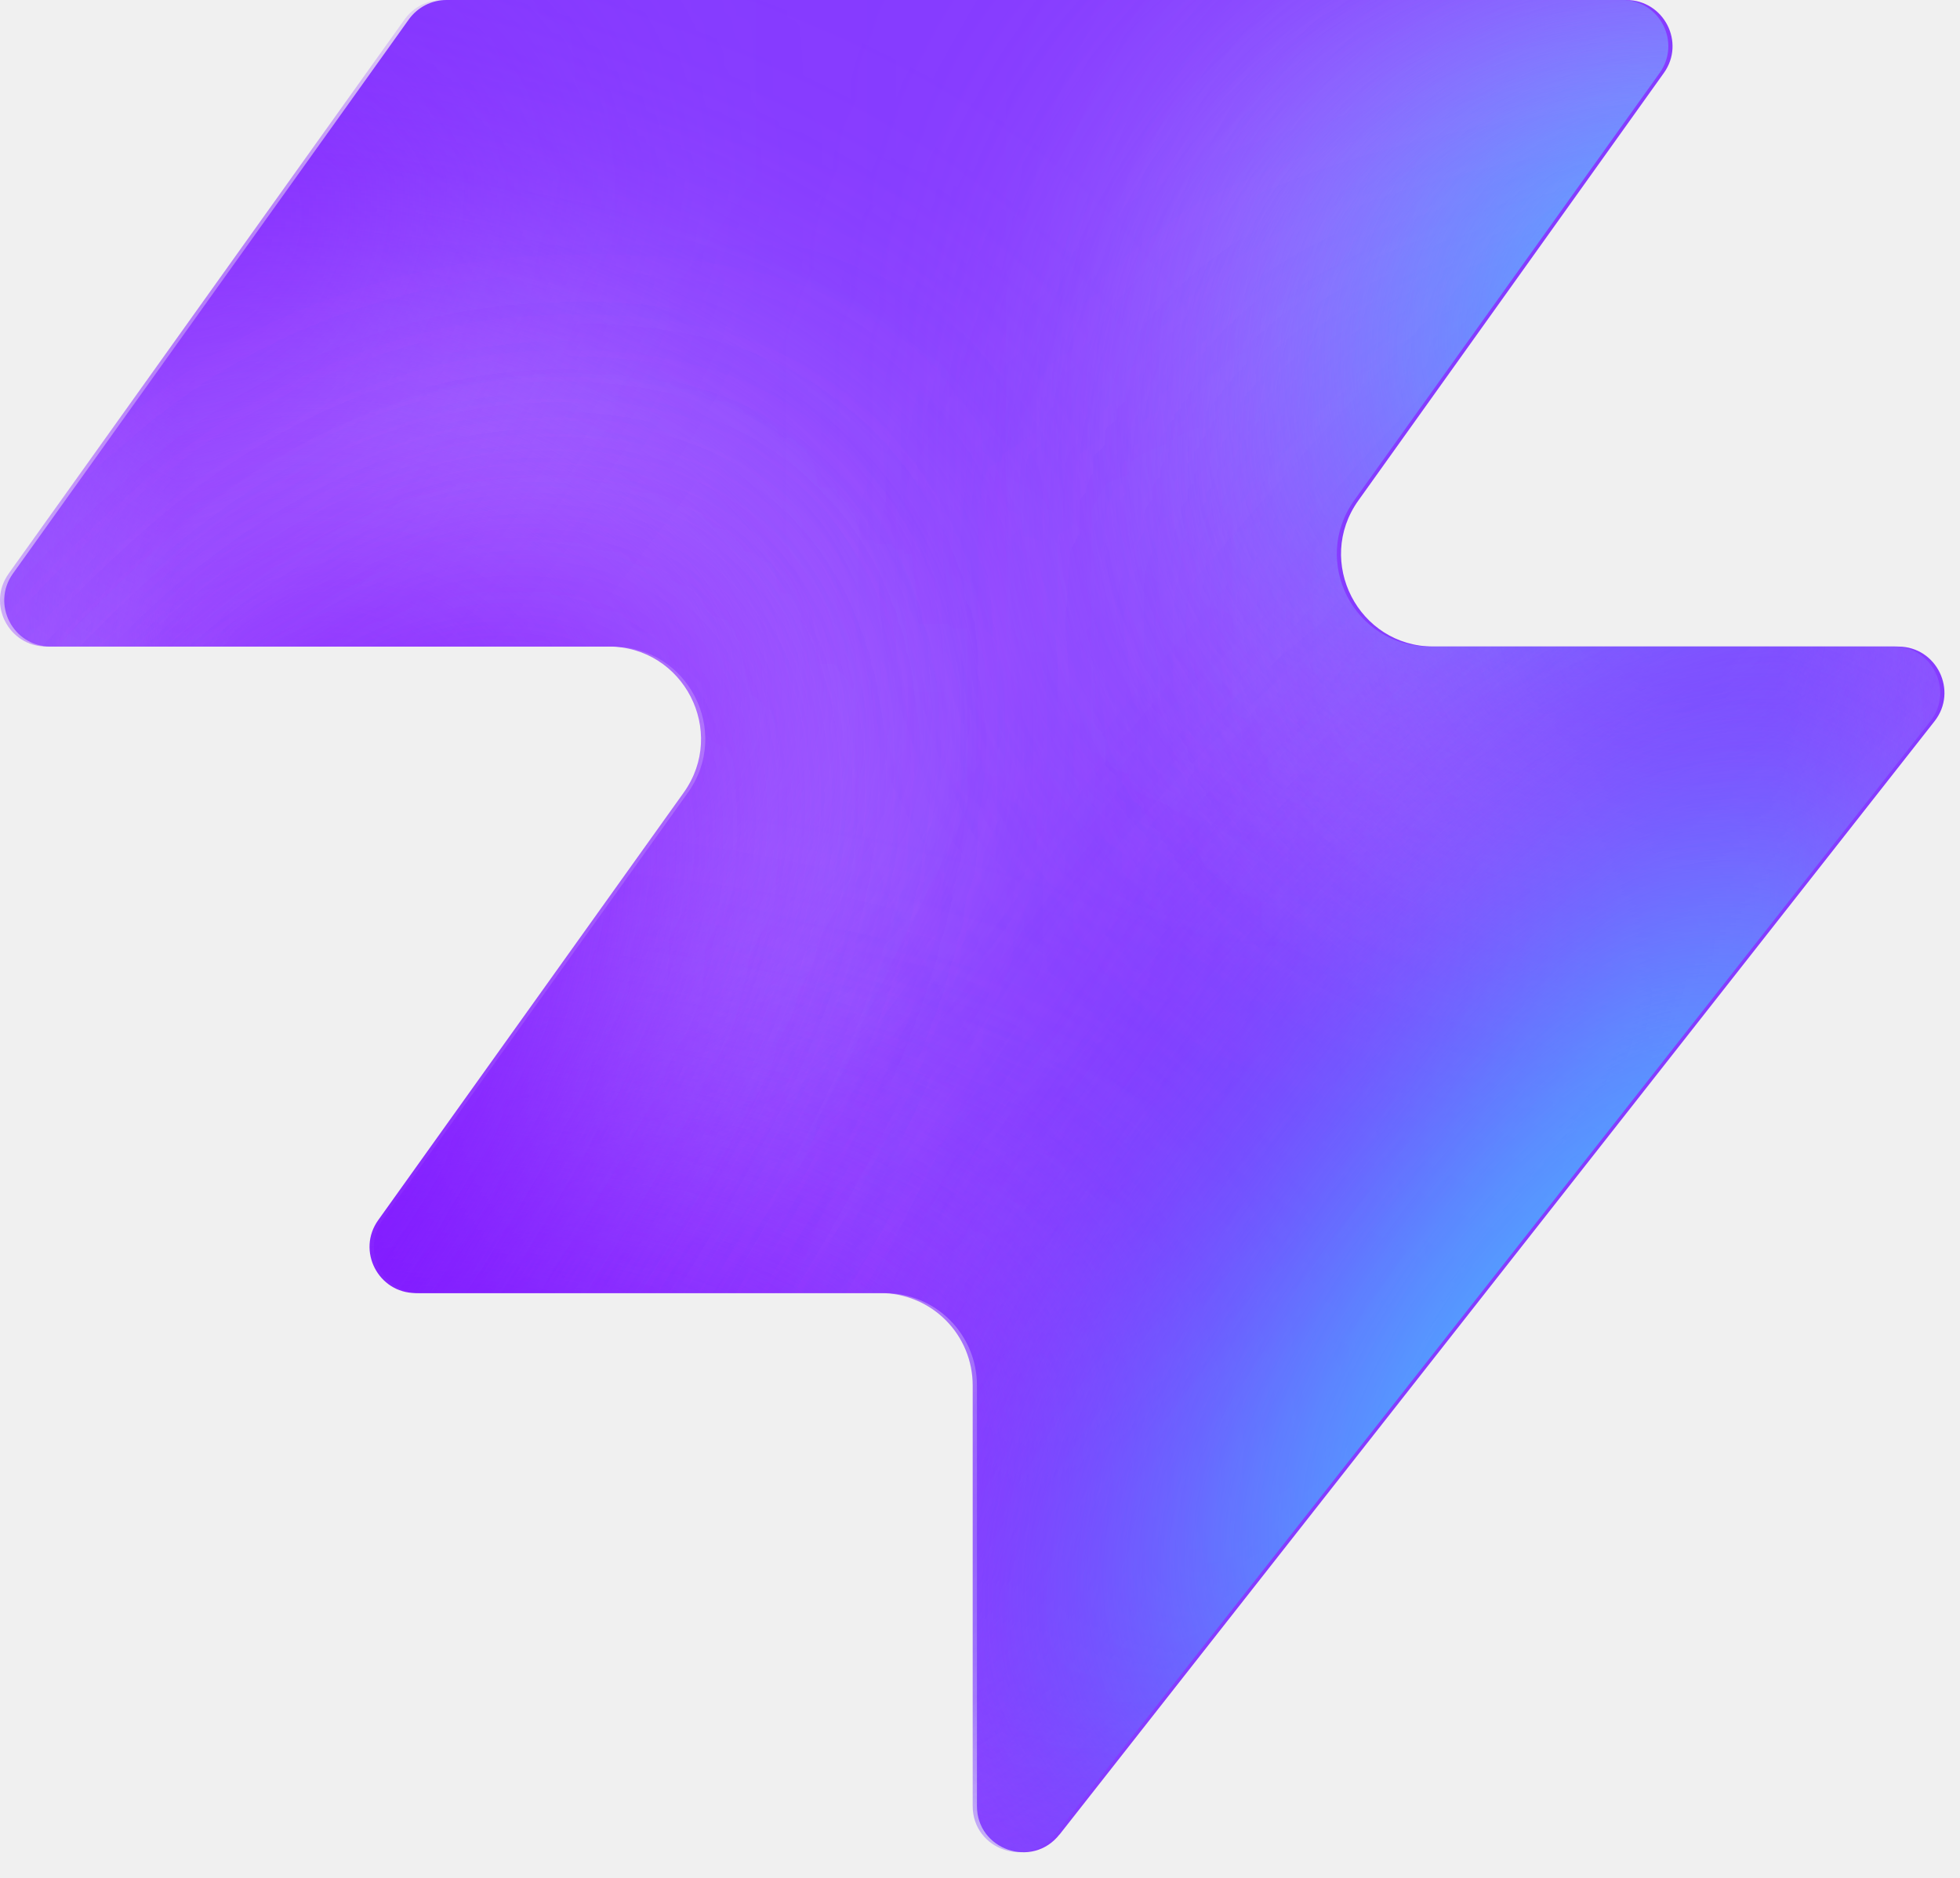
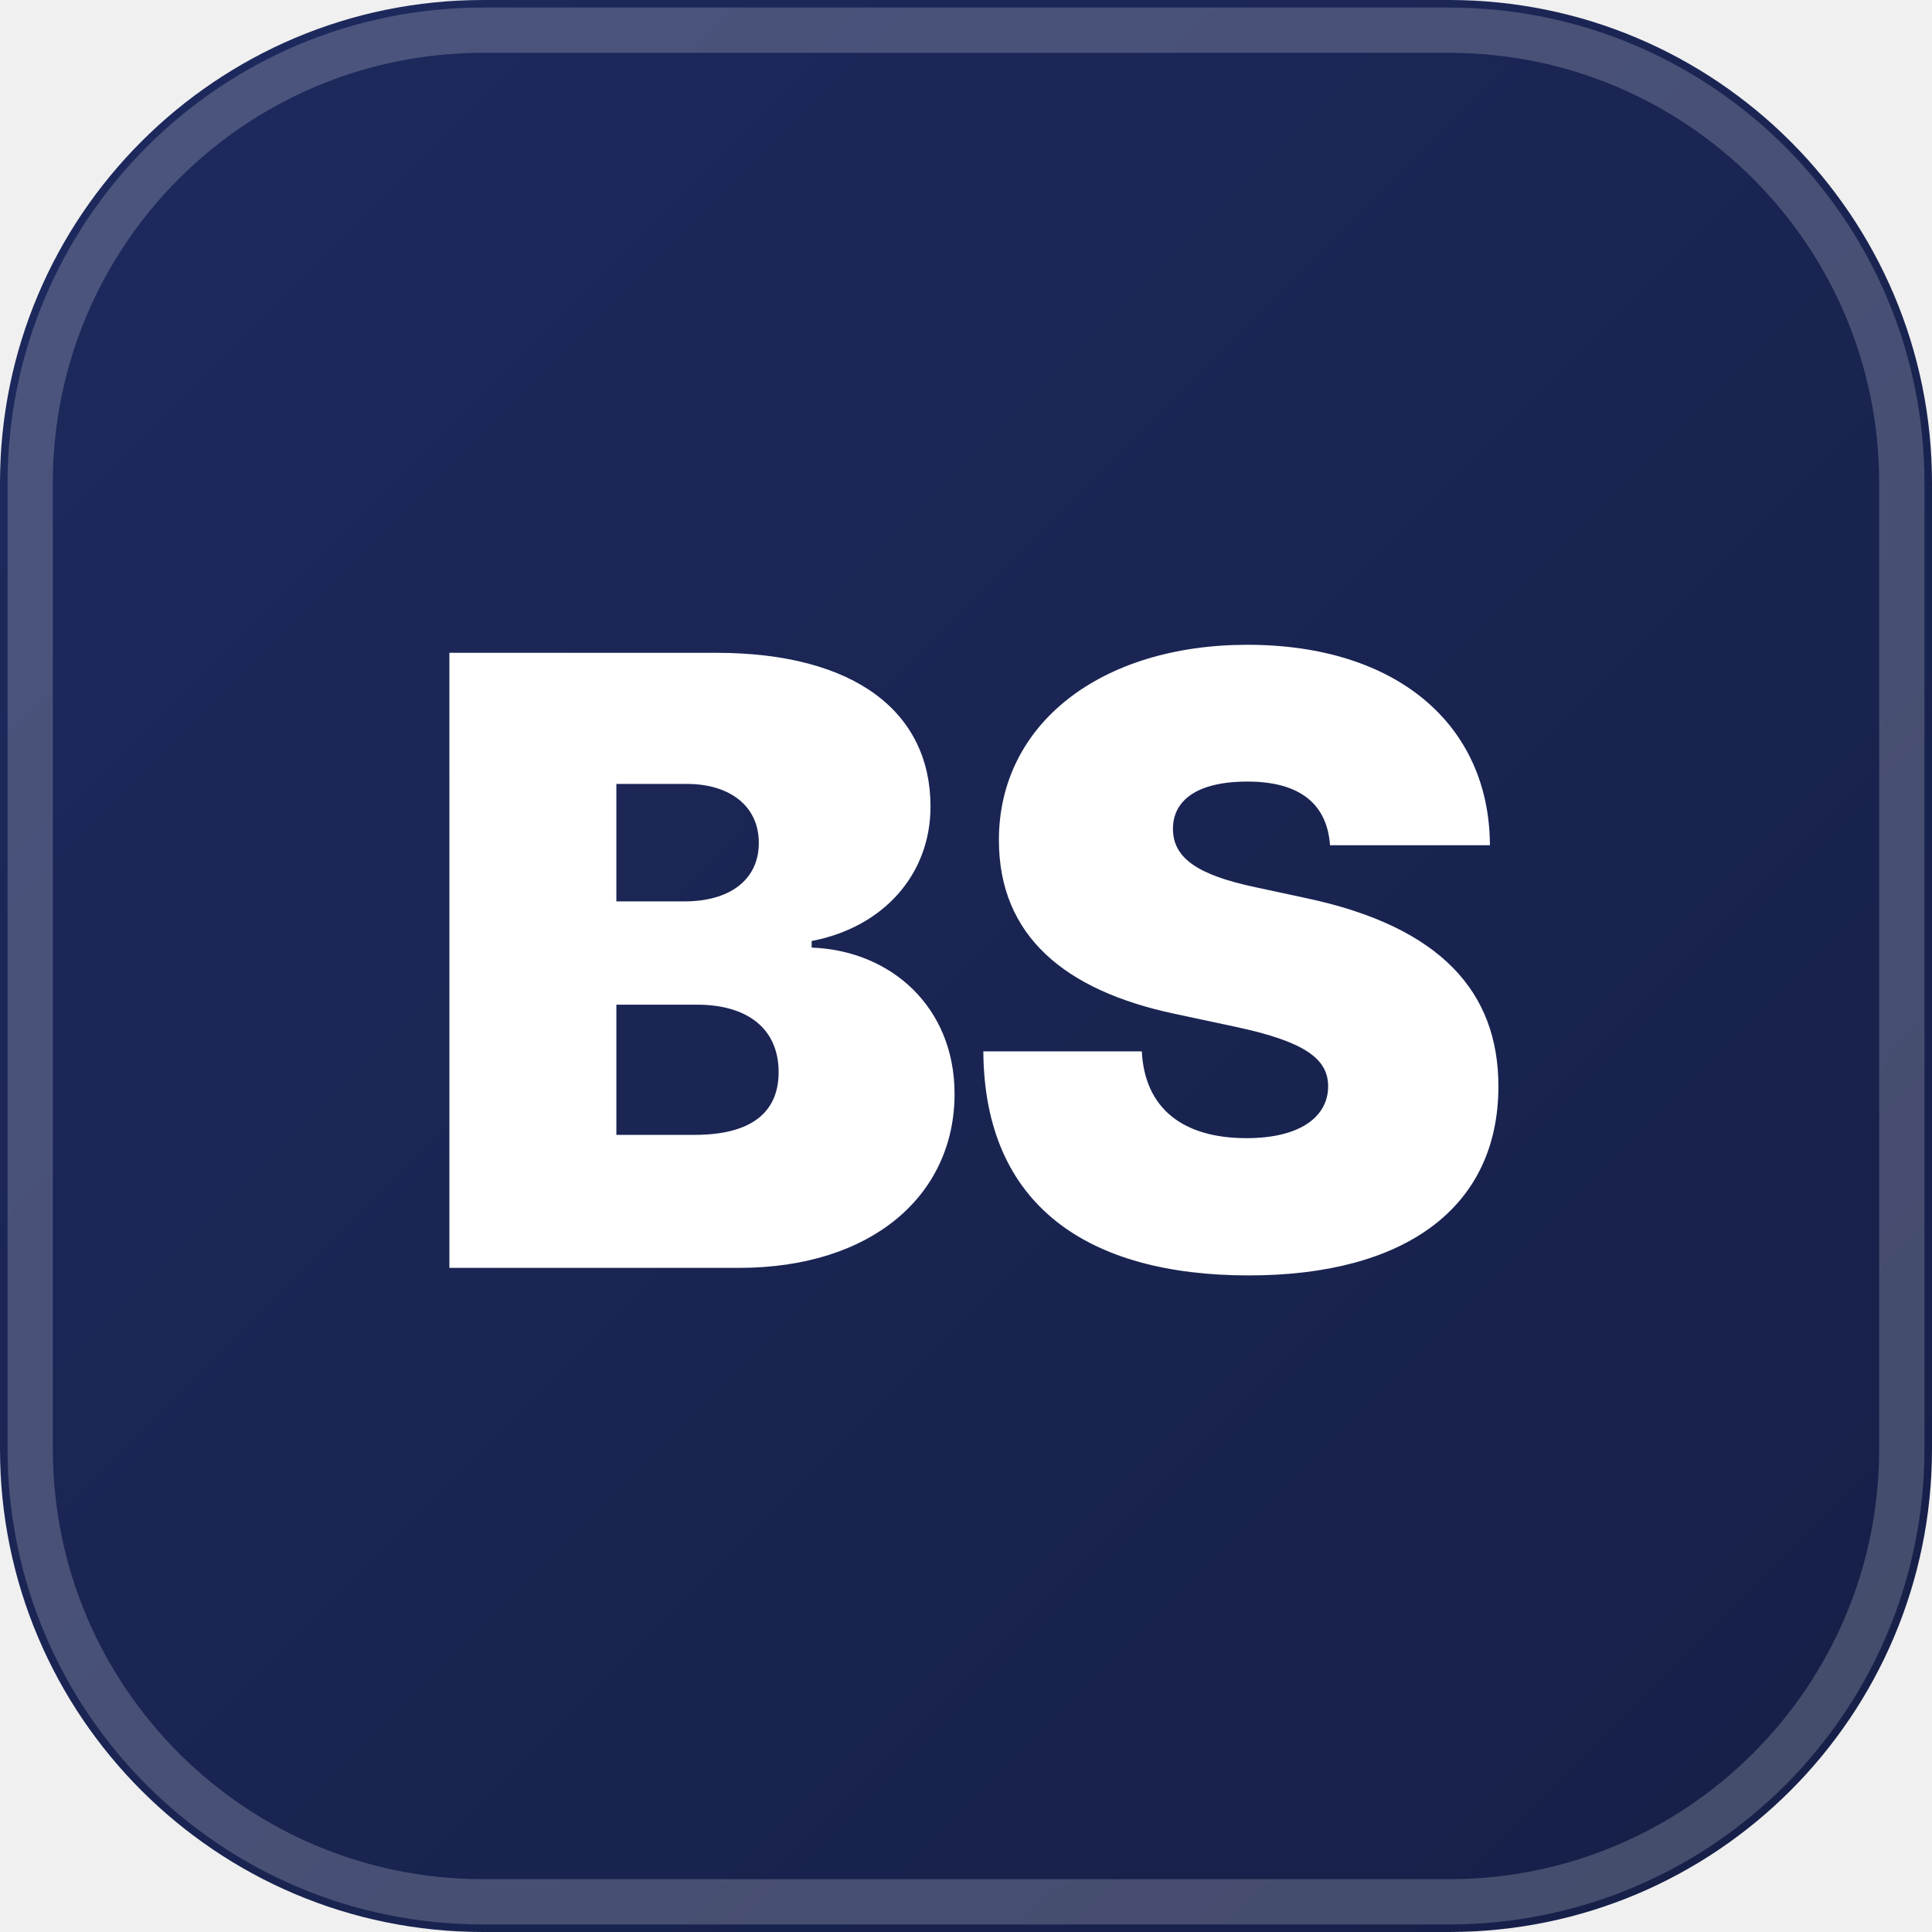
- <svg xmlns="http://www.w3.org/2000/svg" width="48" height="46" fill="none" viewBox="0 0 48 46">
-   <path fill="#863bff" d="M25.946 44.938c-.664.845-2.021.375-2.021-.698V33.937a2.26 2.26 0 0 0-2.262-2.262H10.287c-.92 0-1.456-1.04-.92-1.788l7.48-10.471c1.07-1.497 0-3.578-1.842-3.578H1.237c-.92 0-1.456-1.04-.92-1.788L10.013.474c.214-.297.556-.474.92-.474h28.894c.92 0 1.456 1.04.92 1.788l-7.48 10.471c-1.07 1.498 0 3.579 1.842 3.579h11.377c.943 0 1.473 1.088.89 1.83L25.947 44.94z" style="fill:#863bff;fill:color(display-p3 .525 .23 1);fill-opacity:1" />
-   <mask id="a" width="48" height="46" x="0" y="0" maskUnits="userSpaceOnUse" style="mask-type:alpha">
-     <path fill="#000" d="M25.842 44.938c-.664.844-2.021.375-2.021-.698V33.937a2.26 2.26 0 0 0-2.262-2.262H10.183c-.92 0-1.456-1.04-.92-1.788l7.48-10.471c1.07-1.498 0-3.579-1.842-3.579H1.133c-.92 0-1.456-1.04-.92-1.787L9.91.473c.214-.297.556-.474.92-.474h28.894c.92 0 1.456 1.04.92 1.788l-7.48 10.471c-1.07 1.498 0 3.578 1.842 3.578h11.377c.943 0 1.473 1.088.89 1.832L25.843 44.94z" style="fill:#000;fill-opacity:1" />
-   </mask>
-   <g mask="url(#a)">
-     <g filter="url(#b)">
-       <ellipse cx="5.508" cy="14.704" fill="#ede6ff" rx="5.508" ry="14.704" style="fill:#ede6ff;fill:color(display-p3 .927 .903 1);fill-opacity:1" transform="matrix(.00324 1 1 -.00324 -4.47 31.516)" />
-     </g>
-     <g filter="url(#c)">
-       <ellipse cx="10.399" cy="29.851" fill="#ede6ff" rx="10.399" ry="29.851" style="fill:#ede6ff;fill:color(display-p3 .927 .903 1);fill-opacity:1" transform="matrix(.00324 1 1 -.00324 -39.328 7.883)" />
-     </g>
-     <g filter="url(#d)">
-       <ellipse cx="5.508" cy="30.487" fill="#7e14ff" rx="5.508" ry="30.487" style="fill:#7e14ff;fill:color(display-p3 .492 .077 1);fill-opacity:1" transform="rotate(89.814 -25.913 -14.639)scale(1 -1)" />
-     </g>
-     <g filter="url(#e)">
-       <ellipse cx="5.508" cy="30.599" fill="#7e14ff" rx="5.508" ry="30.599" style="fill:#7e14ff;fill:color(display-p3 .492 .077 1);fill-opacity:1" transform="rotate(89.814 -32.644 -3.334)scale(1 -1)" />
-     </g>
-     <g filter="url(#f)">
-       <ellipse cx="5.508" cy="30.599" fill="#7e14ff" rx="5.508" ry="30.599" style="fill:#7e14ff;fill:color(display-p3 .492 .077 1);fill-opacity:1" transform="matrix(.00324 1 1 -.00324 -34.34 30.47)" />
-     </g>
-     <g filter="url(#g)">
-       <ellipse cx="14.072" cy="22.078" fill="#ede6ff" rx="14.072" ry="22.078" style="fill:#ede6ff;fill:color(display-p3 .927 .903 1);fill-opacity:1" transform="rotate(93.35 24.506 48.493)scale(-1 1)" />
-     </g>
-     <g filter="url(#h)">
-       <ellipse cx="3.47" cy="21.501" fill="#7e14ff" rx="3.47" ry="21.501" style="fill:#7e14ff;fill:color(display-p3 .492 .077 1);fill-opacity:1" transform="rotate(89.009 28.708 47.59)scale(-1 1)" />
-     </g>
-     <g filter="url(#i)">
-       <ellipse cx="3.47" cy="21.501" fill="#7e14ff" rx="3.47" ry="21.501" style="fill:#7e14ff;fill:color(display-p3 .492 .077 1);fill-opacity:1" transform="rotate(89.009 28.708 47.59)scale(-1 1)" />
-     </g>
-     <g filter="url(#j)">
-       <ellipse cx=".387" cy="8.972" fill="#7e14ff" rx="4.407" ry="29.108" style="fill:#7e14ff;fill:color(display-p3 .492 .077 1);fill-opacity:1" transform="rotate(39.51 .387 8.972)" />
-     </g>
-     <g filter="url(#k)">
-       <ellipse cx="47.523" cy="-6.092" fill="#7e14ff" rx="4.407" ry="29.108" style="fill:#7e14ff;fill:color(display-p3 .492 .077 1);fill-opacity:1" transform="rotate(37.892 47.523 -6.092)" />
-     </g>
-     <g filter="url(#l)">
-       <ellipse cx="41.412" cy="6.333" fill="#47bfff" rx="5.971" ry="9.665" style="fill:#47bfff;fill:color(display-p3 .28 .748 1);fill-opacity:1" transform="rotate(37.892 41.412 6.333)" />
-     </g>
-     <g filter="url(#m)">
-       <ellipse cx="-1.879" cy="38.332" fill="#7e14ff" rx="4.407" ry="29.108" style="fill:#7e14ff;fill:color(display-p3 .492 .077 1);fill-opacity:1" transform="rotate(37.892 -1.88 38.332)" />
-     </g>
-     <g filter="url(#n)">
-       <ellipse cx="-1.879" cy="38.332" fill="#7e14ff" rx="4.407" ry="29.108" style="fill:#7e14ff;fill:color(display-p3 .492 .077 1);fill-opacity:1" transform="rotate(37.892 -1.88 38.332)" />
-     </g>
-     <g filter="url(#o)">
-       <ellipse cx="35.651" cy="29.907" fill="#7e14ff" rx="4.407" ry="29.108" style="fill:#7e14ff;fill:color(display-p3 .492 .077 1);fill-opacity:1" transform="rotate(37.892 35.651 29.907)" />
-     </g>
-     <g filter="url(#p)">
-       <ellipse cx="38.418" cy="32.4" fill="#47bfff" rx="5.971" ry="15.297" style="fill:#47bfff;fill:color(display-p3 .28 .748 1);fill-opacity:1" transform="rotate(37.892 38.418 32.4)" />
-     </g>
-   </g>
+ <svg xmlns="http://www.w3.org/2000/svg" viewBox="0 0 64 64" width="64" height="64">
  <defs>
-     <filter id="b" width="60.045" height="41.654" x="-19.77" y="16.149" color-interpolation-filters="sRGB" filterUnits="userSpaceOnUse">
-       <feFlood flood-opacity="0" result="BackgroundImageFix" />
-       <feBlend in="SourceGraphic" in2="BackgroundImageFix" result="shape" />
-       <feGaussianBlur result="effect1_foregroundBlur_2002_17158" stdDeviation="7.659" />
-     </filter>
-     <filter id="c" width="90.34" height="51.437" x="-54.613" y="-7.533" color-interpolation-filters="sRGB" filterUnits="userSpaceOnUse">
-       <feFlood flood-opacity="0" result="BackgroundImageFix" />
-       <feBlend in="SourceGraphic" in2="BackgroundImageFix" result="shape" />
-       <feGaussianBlur result="effect1_foregroundBlur_2002_17158" stdDeviation="7.659" />
-     </filter>
-     <filter id="d" width="79.355" height="29.4" x="-49.64" y="2.03" color-interpolation-filters="sRGB" filterUnits="userSpaceOnUse">
-       <feFlood flood-opacity="0" result="BackgroundImageFix" />
-       <feBlend in="SourceGraphic" in2="BackgroundImageFix" result="shape" />
-       <feGaussianBlur result="effect1_foregroundBlur_2002_17158" stdDeviation="4.596" />
-     </filter>
-     <filter id="e" width="79.579" height="29.4" x="-45.045" y="20.029" color-interpolation-filters="sRGB" filterUnits="userSpaceOnUse">
-       <feFlood flood-opacity="0" result="BackgroundImageFix" />
-       <feBlend in="SourceGraphic" in2="BackgroundImageFix" result="shape" />
-       <feGaussianBlur result="effect1_foregroundBlur_2002_17158" stdDeviation="4.596" />
-     </filter>
-     <filter id="f" width="79.579" height="29.4" x="-43.513" y="21.178" color-interpolation-filters="sRGB" filterUnits="userSpaceOnUse">
-       <feFlood flood-opacity="0" result="BackgroundImageFix" />
-       <feBlend in="SourceGraphic" in2="BackgroundImageFix" result="shape" />
-       <feGaussianBlur result="effect1_foregroundBlur_2002_17158" stdDeviation="4.596" />
-     </filter>
-     <filter id="g" width="74.749" height="58.852" x="15.756" y="-17.901" color-interpolation-filters="sRGB" filterUnits="userSpaceOnUse">
-       <feFlood flood-opacity="0" result="BackgroundImageFix" />
-       <feBlend in="SourceGraphic" in2="BackgroundImageFix" result="shape" />
-       <feGaussianBlur result="effect1_foregroundBlur_2002_17158" stdDeviation="7.659" />
-     </filter>
-     <filter id="h" width="61.377" height="25.362" x="23.548" y="2.284" color-interpolation-filters="sRGB" filterUnits="userSpaceOnUse">
-       <feFlood flood-opacity="0" result="BackgroundImageFix" />
-       <feBlend in="SourceGraphic" in2="BackgroundImageFix" result="shape" />
-       <feGaussianBlur result="effect1_foregroundBlur_2002_17158" stdDeviation="4.596" />
-     </filter>
-     <filter id="i" width="61.377" height="25.362" x="23.548" y="2.284" color-interpolation-filters="sRGB" filterUnits="userSpaceOnUse">
-       <feFlood flood-opacity="0" result="BackgroundImageFix" />
-       <feBlend in="SourceGraphic" in2="BackgroundImageFix" result="shape" />
-       <feGaussianBlur result="effect1_foregroundBlur_2002_17158" stdDeviation="4.596" />
-     </filter>
-     <filter id="j" width="56.045" height="63.649" x="-27.636" y="-22.853" color-interpolation-filters="sRGB" filterUnits="userSpaceOnUse">
-       <feFlood flood-opacity="0" result="BackgroundImageFix" />
-       <feBlend in="SourceGraphic" in2="BackgroundImageFix" result="shape" />
-       <feGaussianBlur result="effect1_foregroundBlur_2002_17158" stdDeviation="4.596" />
-     </filter>
-     <filter id="k" width="54.814" height="64.646" x="20.116" y="-38.415" color-interpolation-filters="sRGB" filterUnits="userSpaceOnUse">
-       <feFlood flood-opacity="0" result="BackgroundImageFix" />
-       <feBlend in="SourceGraphic" in2="BackgroundImageFix" result="shape" />
-       <feGaussianBlur result="effect1_foregroundBlur_2002_17158" stdDeviation="4.596" />
-     </filter>
-     <filter id="l" width="33.541" height="35.313" x="24.641" y="-11.323" color-interpolation-filters="sRGB" filterUnits="userSpaceOnUse">
-       <feFlood flood-opacity="0" result="BackgroundImageFix" />
-       <feBlend in="SourceGraphic" in2="BackgroundImageFix" result="shape" />
-       <feGaussianBlur result="effect1_foregroundBlur_2002_17158" stdDeviation="4.596" />
-     </filter>
-     <filter id="m" width="54.814" height="64.646" x="-29.286" y="6.009" color-interpolation-filters="sRGB" filterUnits="userSpaceOnUse">
-       <feFlood flood-opacity="0" result="BackgroundImageFix" />
-       <feBlend in="SourceGraphic" in2="BackgroundImageFix" result="shape" />
-       <feGaussianBlur result="effect1_foregroundBlur_2002_17158" stdDeviation="4.596" />
-     </filter>
-     <filter id="n" width="54.814" height="64.646" x="-29.286" y="6.009" color-interpolation-filters="sRGB" filterUnits="userSpaceOnUse">
-       <feFlood flood-opacity="0" result="BackgroundImageFix" />
-       <feBlend in="SourceGraphic" in2="BackgroundImageFix" result="shape" />
-       <feGaussianBlur result="effect1_foregroundBlur_2002_17158" stdDeviation="4.596" />
-     </filter>
-     <filter id="o" width="54.814" height="64.646" x="8.244" y="-2.416" color-interpolation-filters="sRGB" filterUnits="userSpaceOnUse">
-       <feFlood flood-opacity="0" result="BackgroundImageFix" />
-       <feBlend in="SourceGraphic" in2="BackgroundImageFix" result="shape" />
-       <feGaussianBlur result="effect1_foregroundBlur_2002_17158" stdDeviation="4.596" />
-     </filter>
-     <filter id="p" width="39.409" height="43.623" x="18.713" y="10.588" color-interpolation-filters="sRGB" filterUnits="userSpaceOnUse">
-       <feFlood flood-opacity="0" result="BackgroundImageFix" />
-       <feBlend in="SourceGraphic" in2="BackgroundImageFix" result="shape" />
-       <feGaussianBlur result="effect1_foregroundBlur_2002_17158" stdDeviation="4.596" />
-     </filter>
+     <linearGradient id="bsGradient" x1="0%" y1="0%" x2="100%" y2="100%">
+       <stop offset="0%" stop-color="#1E2A5E" />
+       <stop offset="100%" stop-color="#161F47" />
+     </linearGradient>
  </defs>
+   <rect width="64" height="64" rx="16" fill="url(#bsGradient)" />
+   <rect width="62" height="62" x="1" y="1" rx="15" fill="none" stroke="#FFFFFF" stroke-opacity="0.2" stroke-width="1.5" />
+   <text x="32" y="42" font-family="system-ui, -apple-system, BlinkMacSystemFont, 'Inter', 'Segoe UI', Roboto, Helvetica, Arial, sans-serif" font-size="28" font-weight="900" letter-spacing="-0.5" fill="#FFFFFF" text-anchor="middle">BS</text>
</svg>
